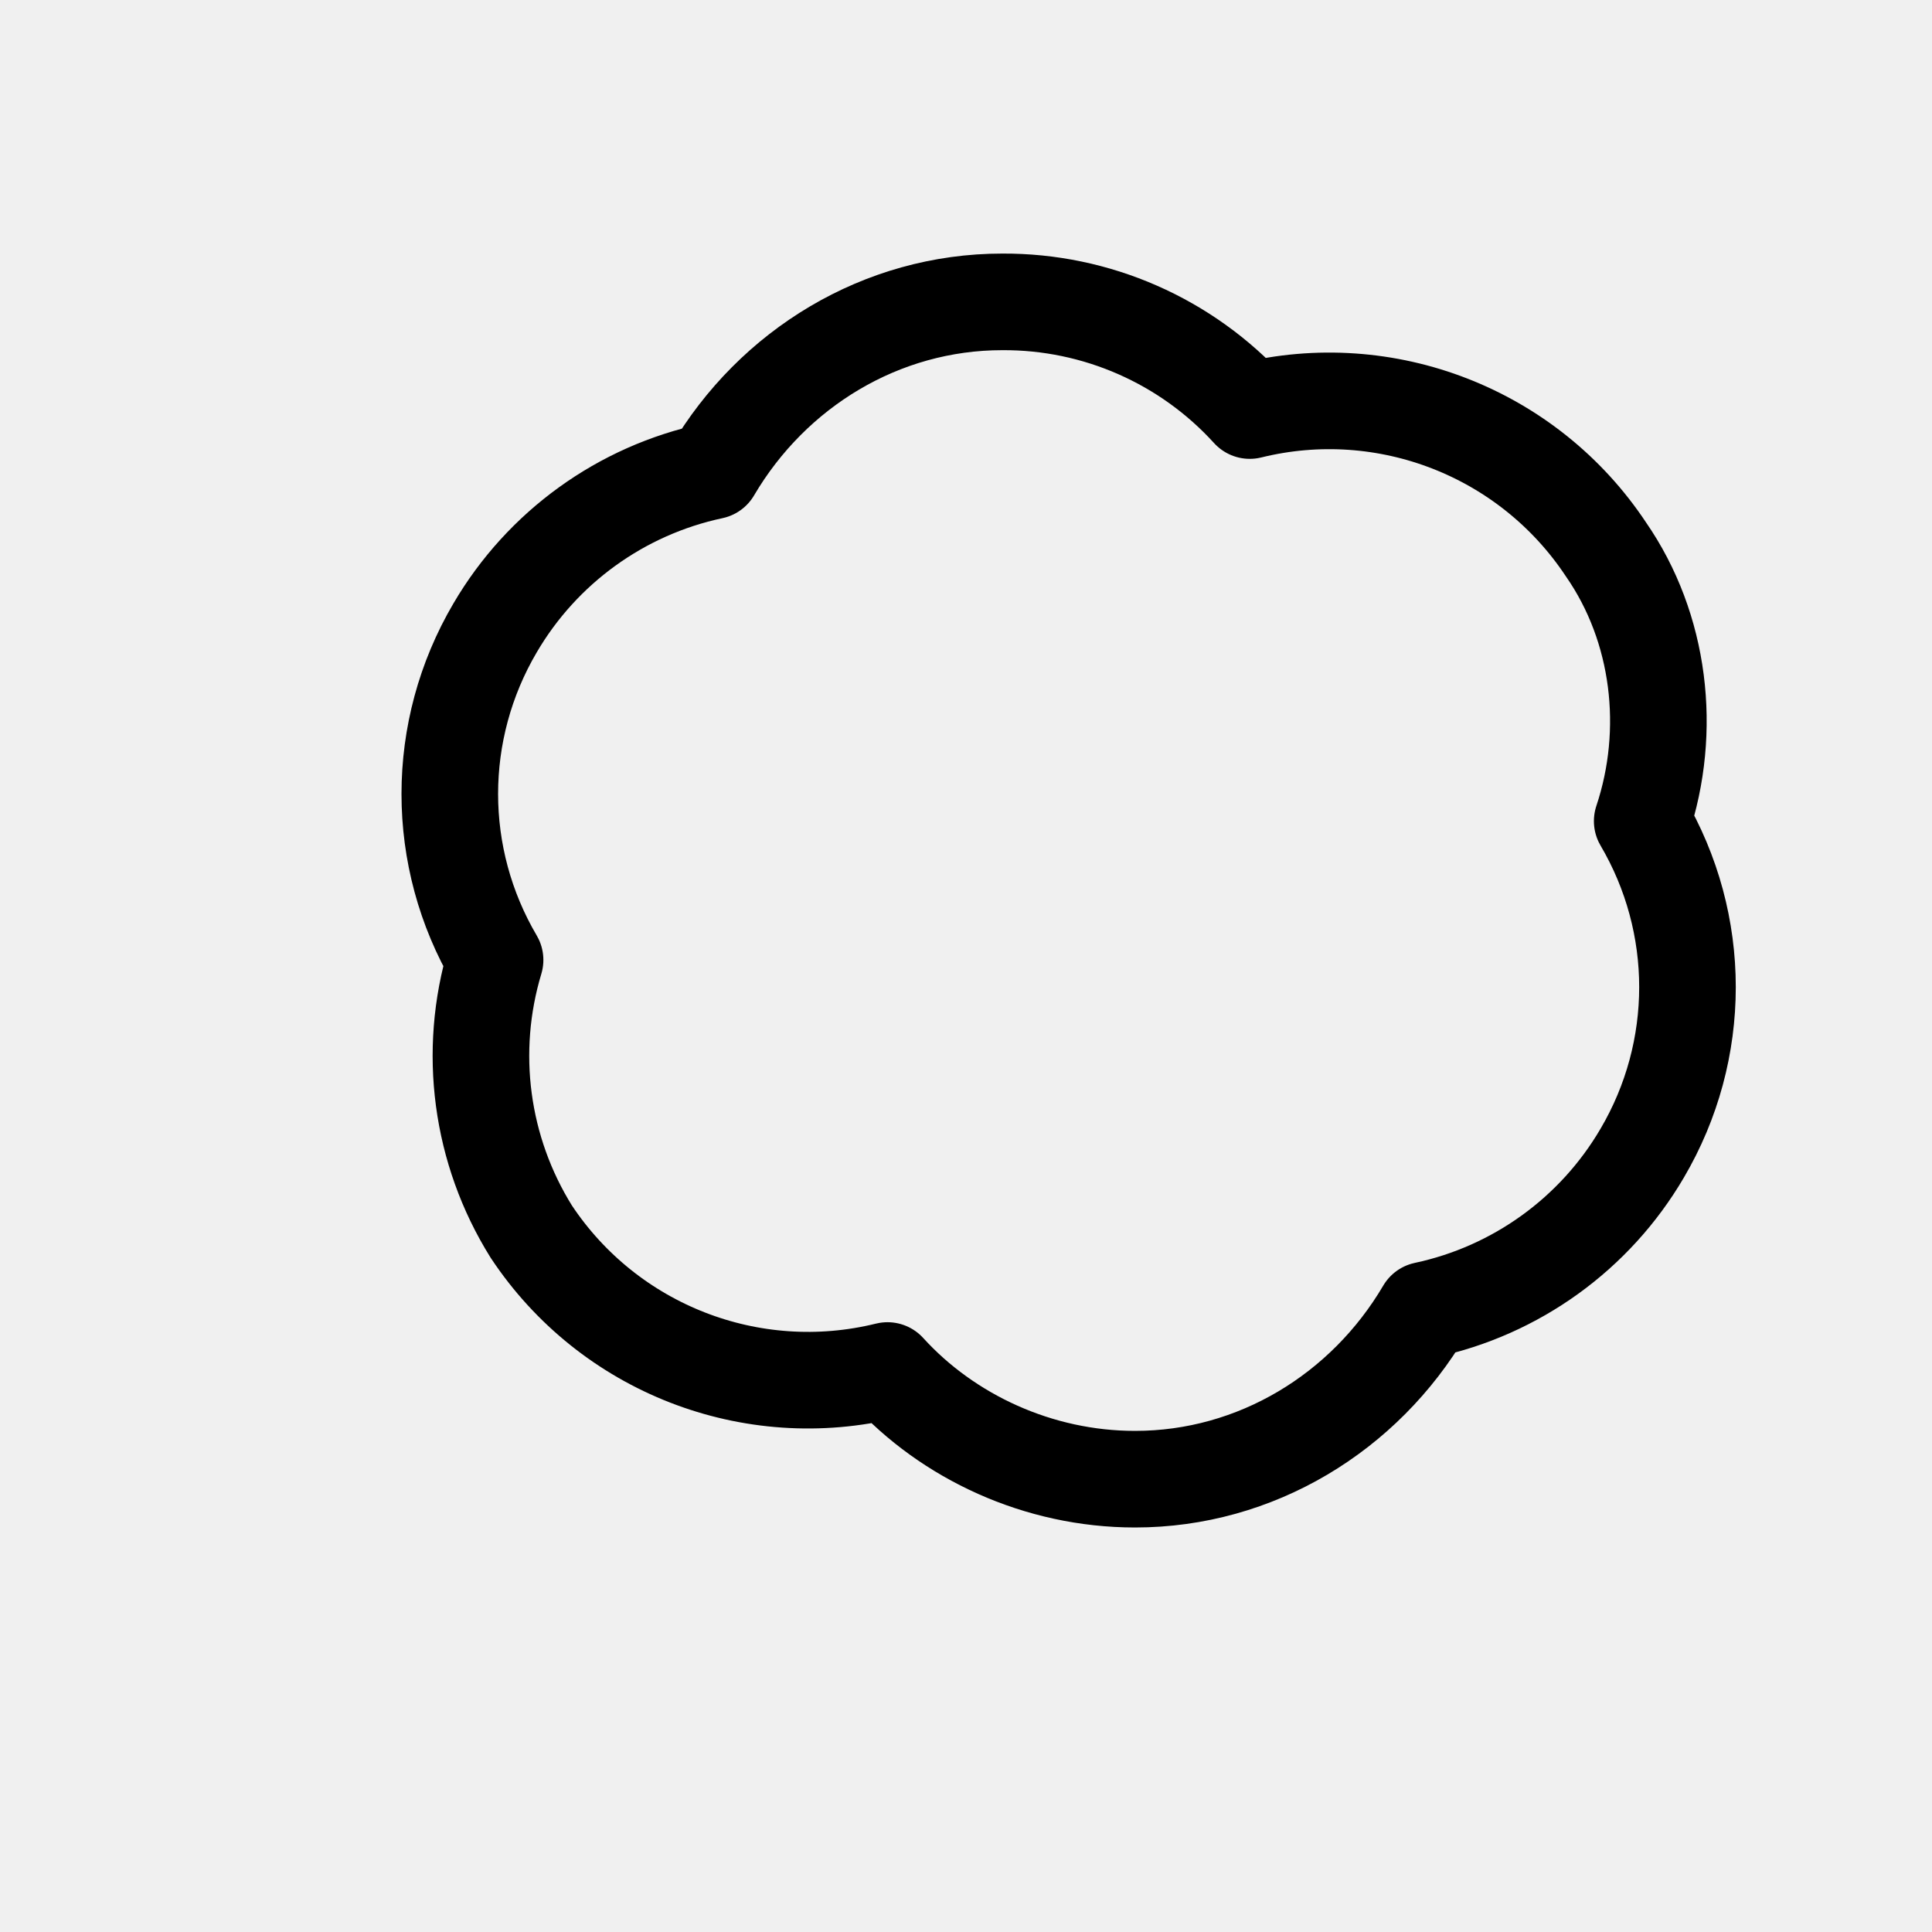
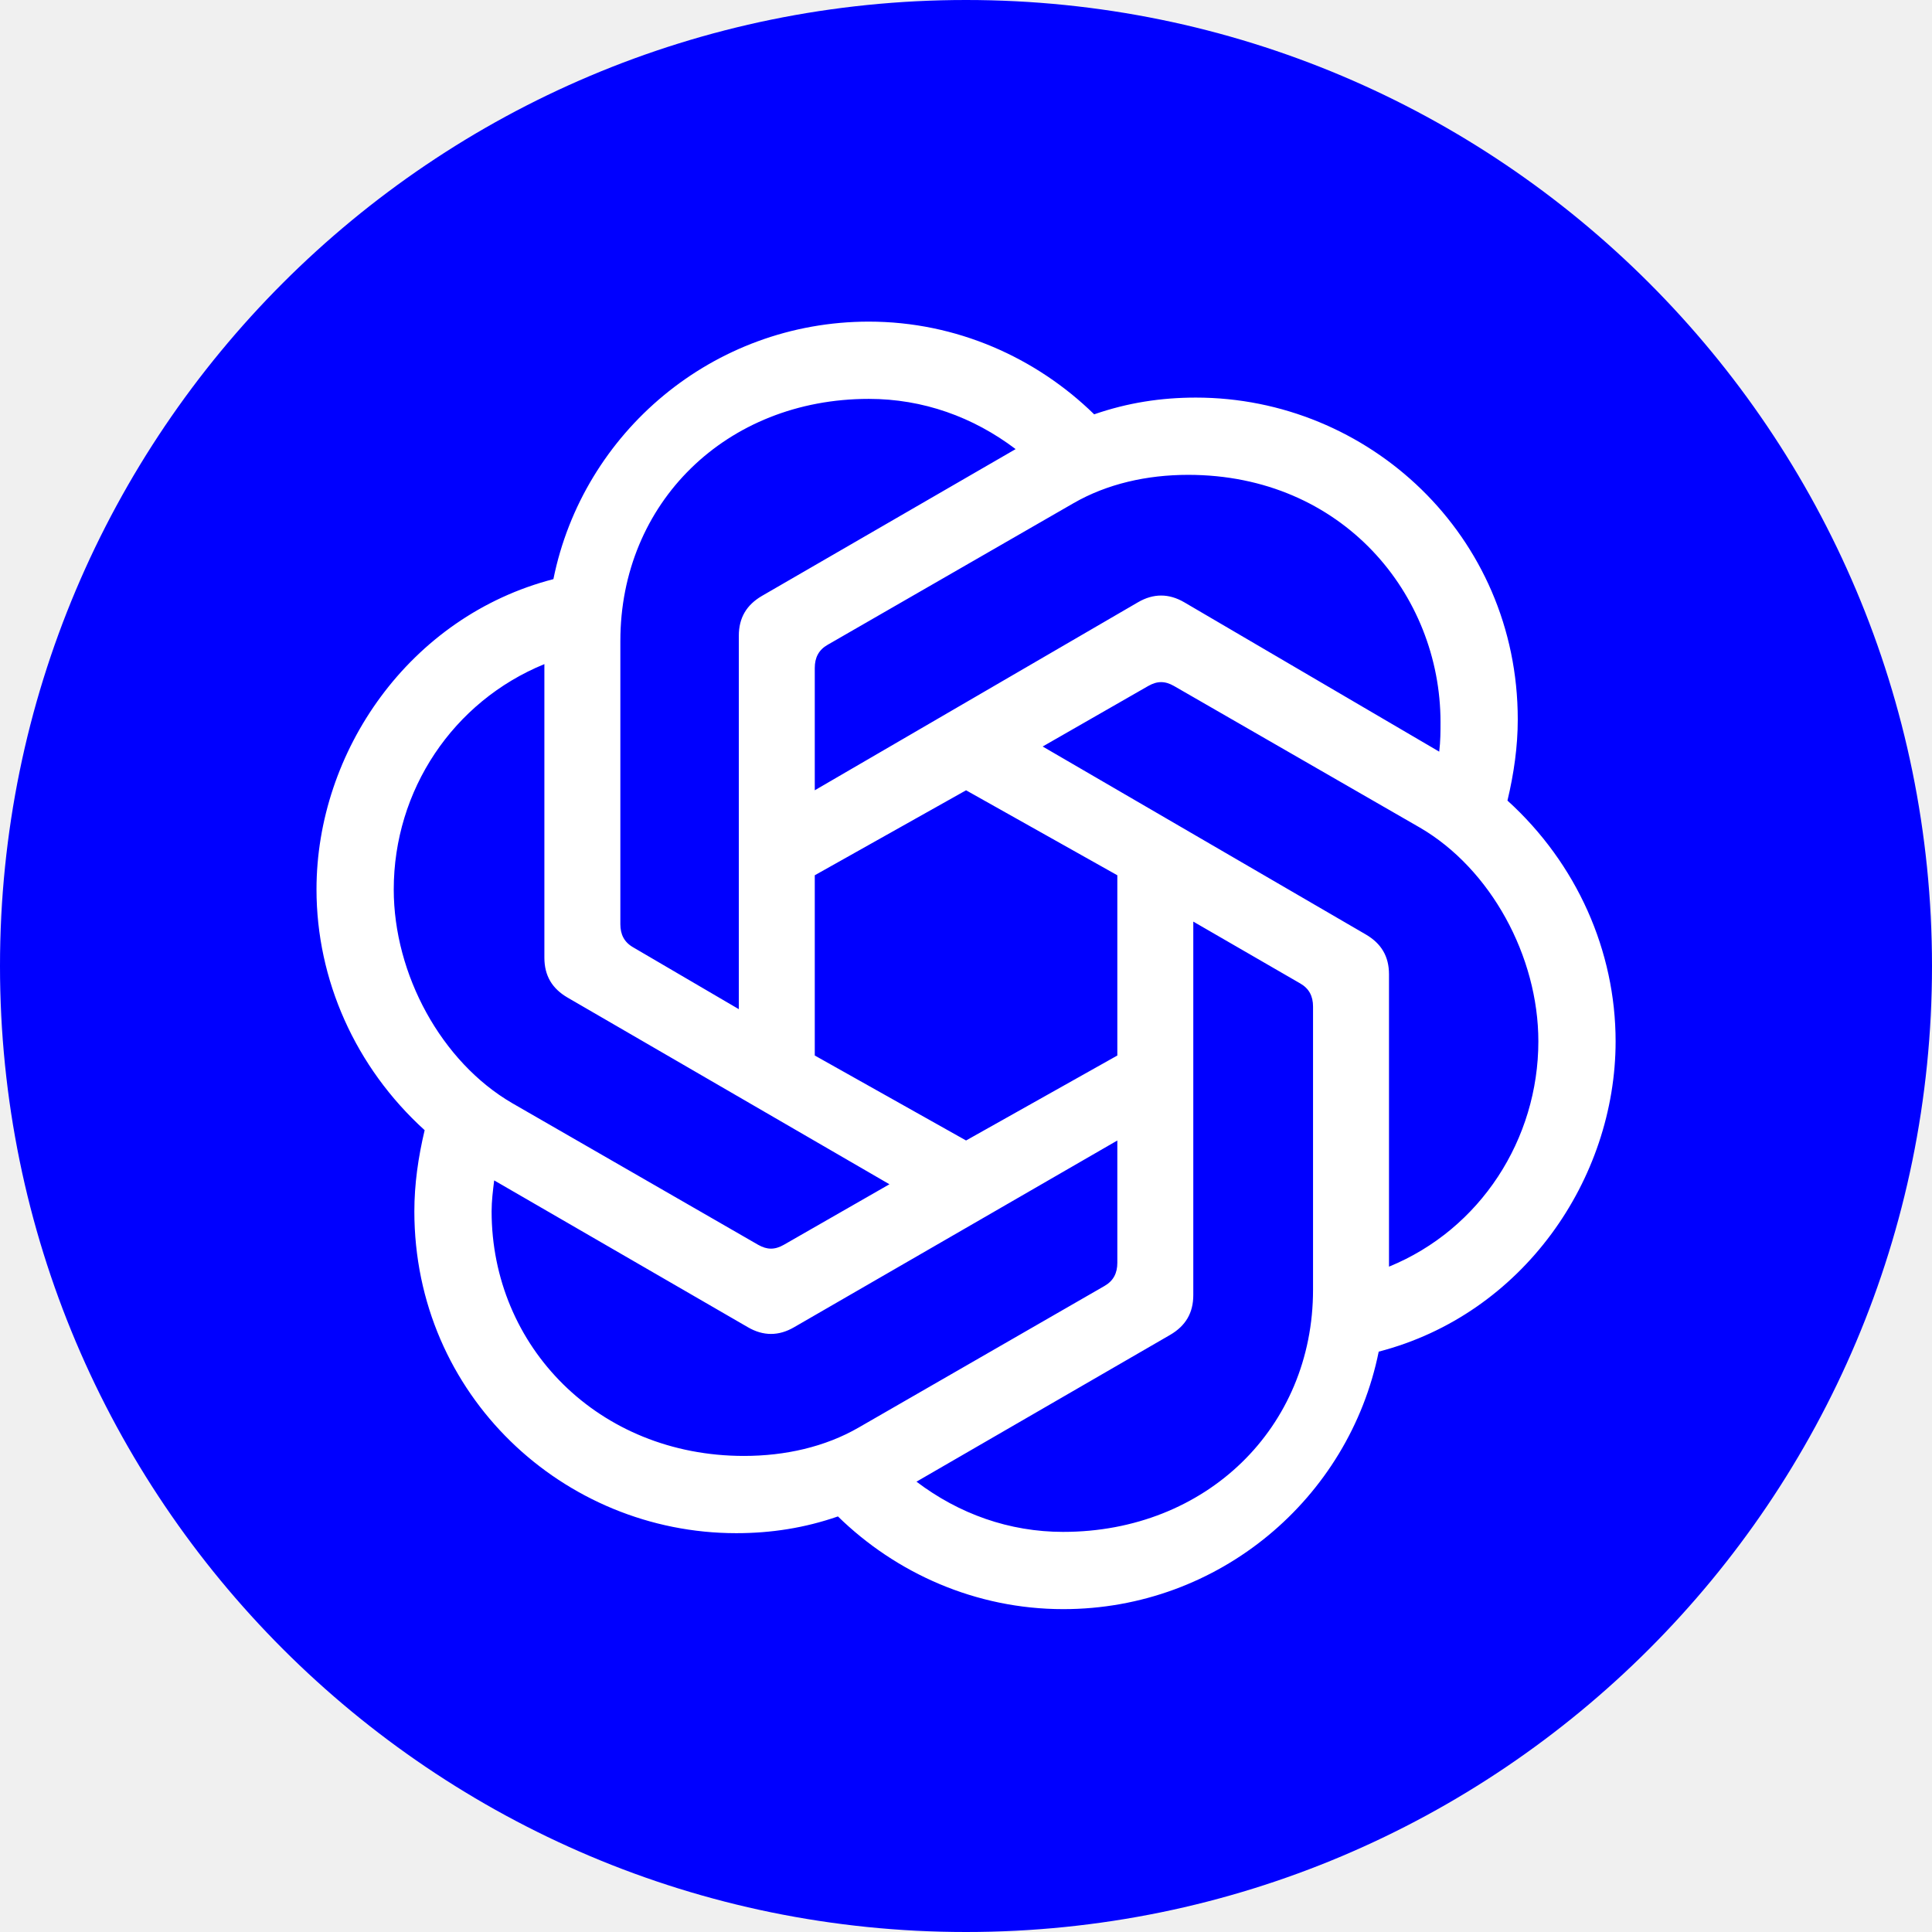
- <svg xmlns="http://www.w3.org/2000/svg" viewBox="0 0 32 32" fill="none">
-   <path d="M27.2 13.6c.5-1.5.3-3.2-.6-4.5a5.5 5.5 0 00-5.9-2.3 5.5 5.5 0 00-4.1-1.8c-2 0-3.8 1.1-4.8 2.8a5.5 5.5 0 00-3.6 2.6c-1 1.7-1 3.8 0 5.5a5.5 5.5 0 00.6 4.5 5.5 5.5 0 005.9 2.3c1 1.1 2.5 1.8 4.1 1.8 2 0 3.8-1.1 4.8-2.8a5.5 5.5 0 003.6-2.6c1-1.7 1-3.8 0-5.5z" stroke="#000" stroke-width="1.6" stroke-linecap="round" stroke-linejoin="round" />
+ <svg xmlns="http://www.w3.org/2000/svg" width="512" height="512" viewBox="0 0 512 512" fill="none">
+   <g clip-path="url(#clip0_1497_2713)">
+     <rect width="512" height="512" rx="256" fill="#0000FF" />
+     <g clip-path="url(#clip1_1497_2713)">
+       <path d="M215.923 209.432V177.018C215.923 174.288 216.947 172.24 219.334 170.876L284.506 133.344C293.378 128.227 303.955 125.839 314.872 125.839C355.816 125.839 381.75 157.572 381.75 191.35C381.75 193.737 381.75 196.467 381.407 199.197L313.848 159.617C309.755 157.229 305.658 157.229 301.564 159.617L215.923 209.432ZM368.099 335.679V258.224C368.099 253.446 366.051 250.034 361.958 247.646L276.316 197.831L304.294 181.793C306.682 180.43 308.73 180.43 311.118 181.793L376.289 219.325C395.057 230.245 407.68 253.446 407.68 275.964C407.68 301.894 392.327 325.78 368.099 335.676V335.679ZM195.792 267.438L167.813 251.061C165.425 249.698 164.401 247.649 164.401 244.919V169.855C164.401 133.347 192.38 105.708 230.254 105.708C244.586 105.708 257.891 110.486 269.153 119.016L201.937 157.914C197.843 160.302 195.795 163.714 195.795 168.492V267.441L195.792 267.438ZM256.015 302.24L215.923 279.722V231.954L256.015 209.436L296.104 231.954V279.722L256.015 302.24ZM281.776 405.968C267.444 405.968 254.14 401.19 242.877 392.66L310.094 353.762C314.187 351.374 316.235 347.962 316.235 343.184V244.235L344.557 260.611C346.944 261.975 347.968 264.023 347.968 266.753V341.817C347.968 378.325 319.647 405.965 281.776 405.965V405.968ZM200.909 329.88L135.738 292.348C116.97 281.427 104.347 258.227 104.347 235.709C104.347 209.436 120.042 185.893 144.267 175.997V253.791C144.267 258.57 146.315 261.981 150.409 264.369L235.711 313.842L207.733 329.88C205.345 331.243 203.297 331.243 200.909 329.88ZM197.158 385.837C158.602 385.837 130.281 356.834 130.281 321.008C130.281 318.278 130.623 315.548 130.963 312.818L198.179 351.717C202.273 354.104 206.369 354.104 210.463 351.717L296.104 302.243V334.658C296.104 337.388 295.08 339.436 292.693 340.8L227.521 378.332C218.649 383.449 208.072 385.837 197.155 385.837H197.158ZM281.776 426.438C323.062 426.438 357.522 397.096 365.373 358.197C403.586 348.302 428.153 312.475 428.153 275.967C428.153 252.082 417.918 228.882 399.493 212.162C401.199 204.997 402.223 197.831 402.223 190.668C402.223 141.877 362.643 105.365 316.92 105.365C307.709 105.365 298.838 106.729 289.966 109.801C274.61 94.788 253.455 85.234 230.254 85.234C188.968 85.234 154.509 114.576 146.658 153.475C108.444 163.371 83.877 199.197 83.877 235.705C83.877 259.59 94.112 282.791 112.537 299.51C110.831 306.676 109.807 313.842 109.807 321.005C109.807 369.796 149.388 406.307 195.11 406.307C204.321 406.307 213.193 404.944 222.064 401.871C237.417 416.885 258.572 426.438 281.776 426.438Z" fill="white" />
+     </g>
+   </g>
+   <defs>
+     <clipPath id="clip0_1497_2713">
+       <rect width="512" height="512" rx="256" fill="white" />
+     </clipPath>
+     <clipPath id="clip1_1497_2713">
+       <rect width="344.276" height="341.204" fill="white" transform="translate(83.877 85.2344)" />
+     </clipPath>
+   </defs>
</svg>
